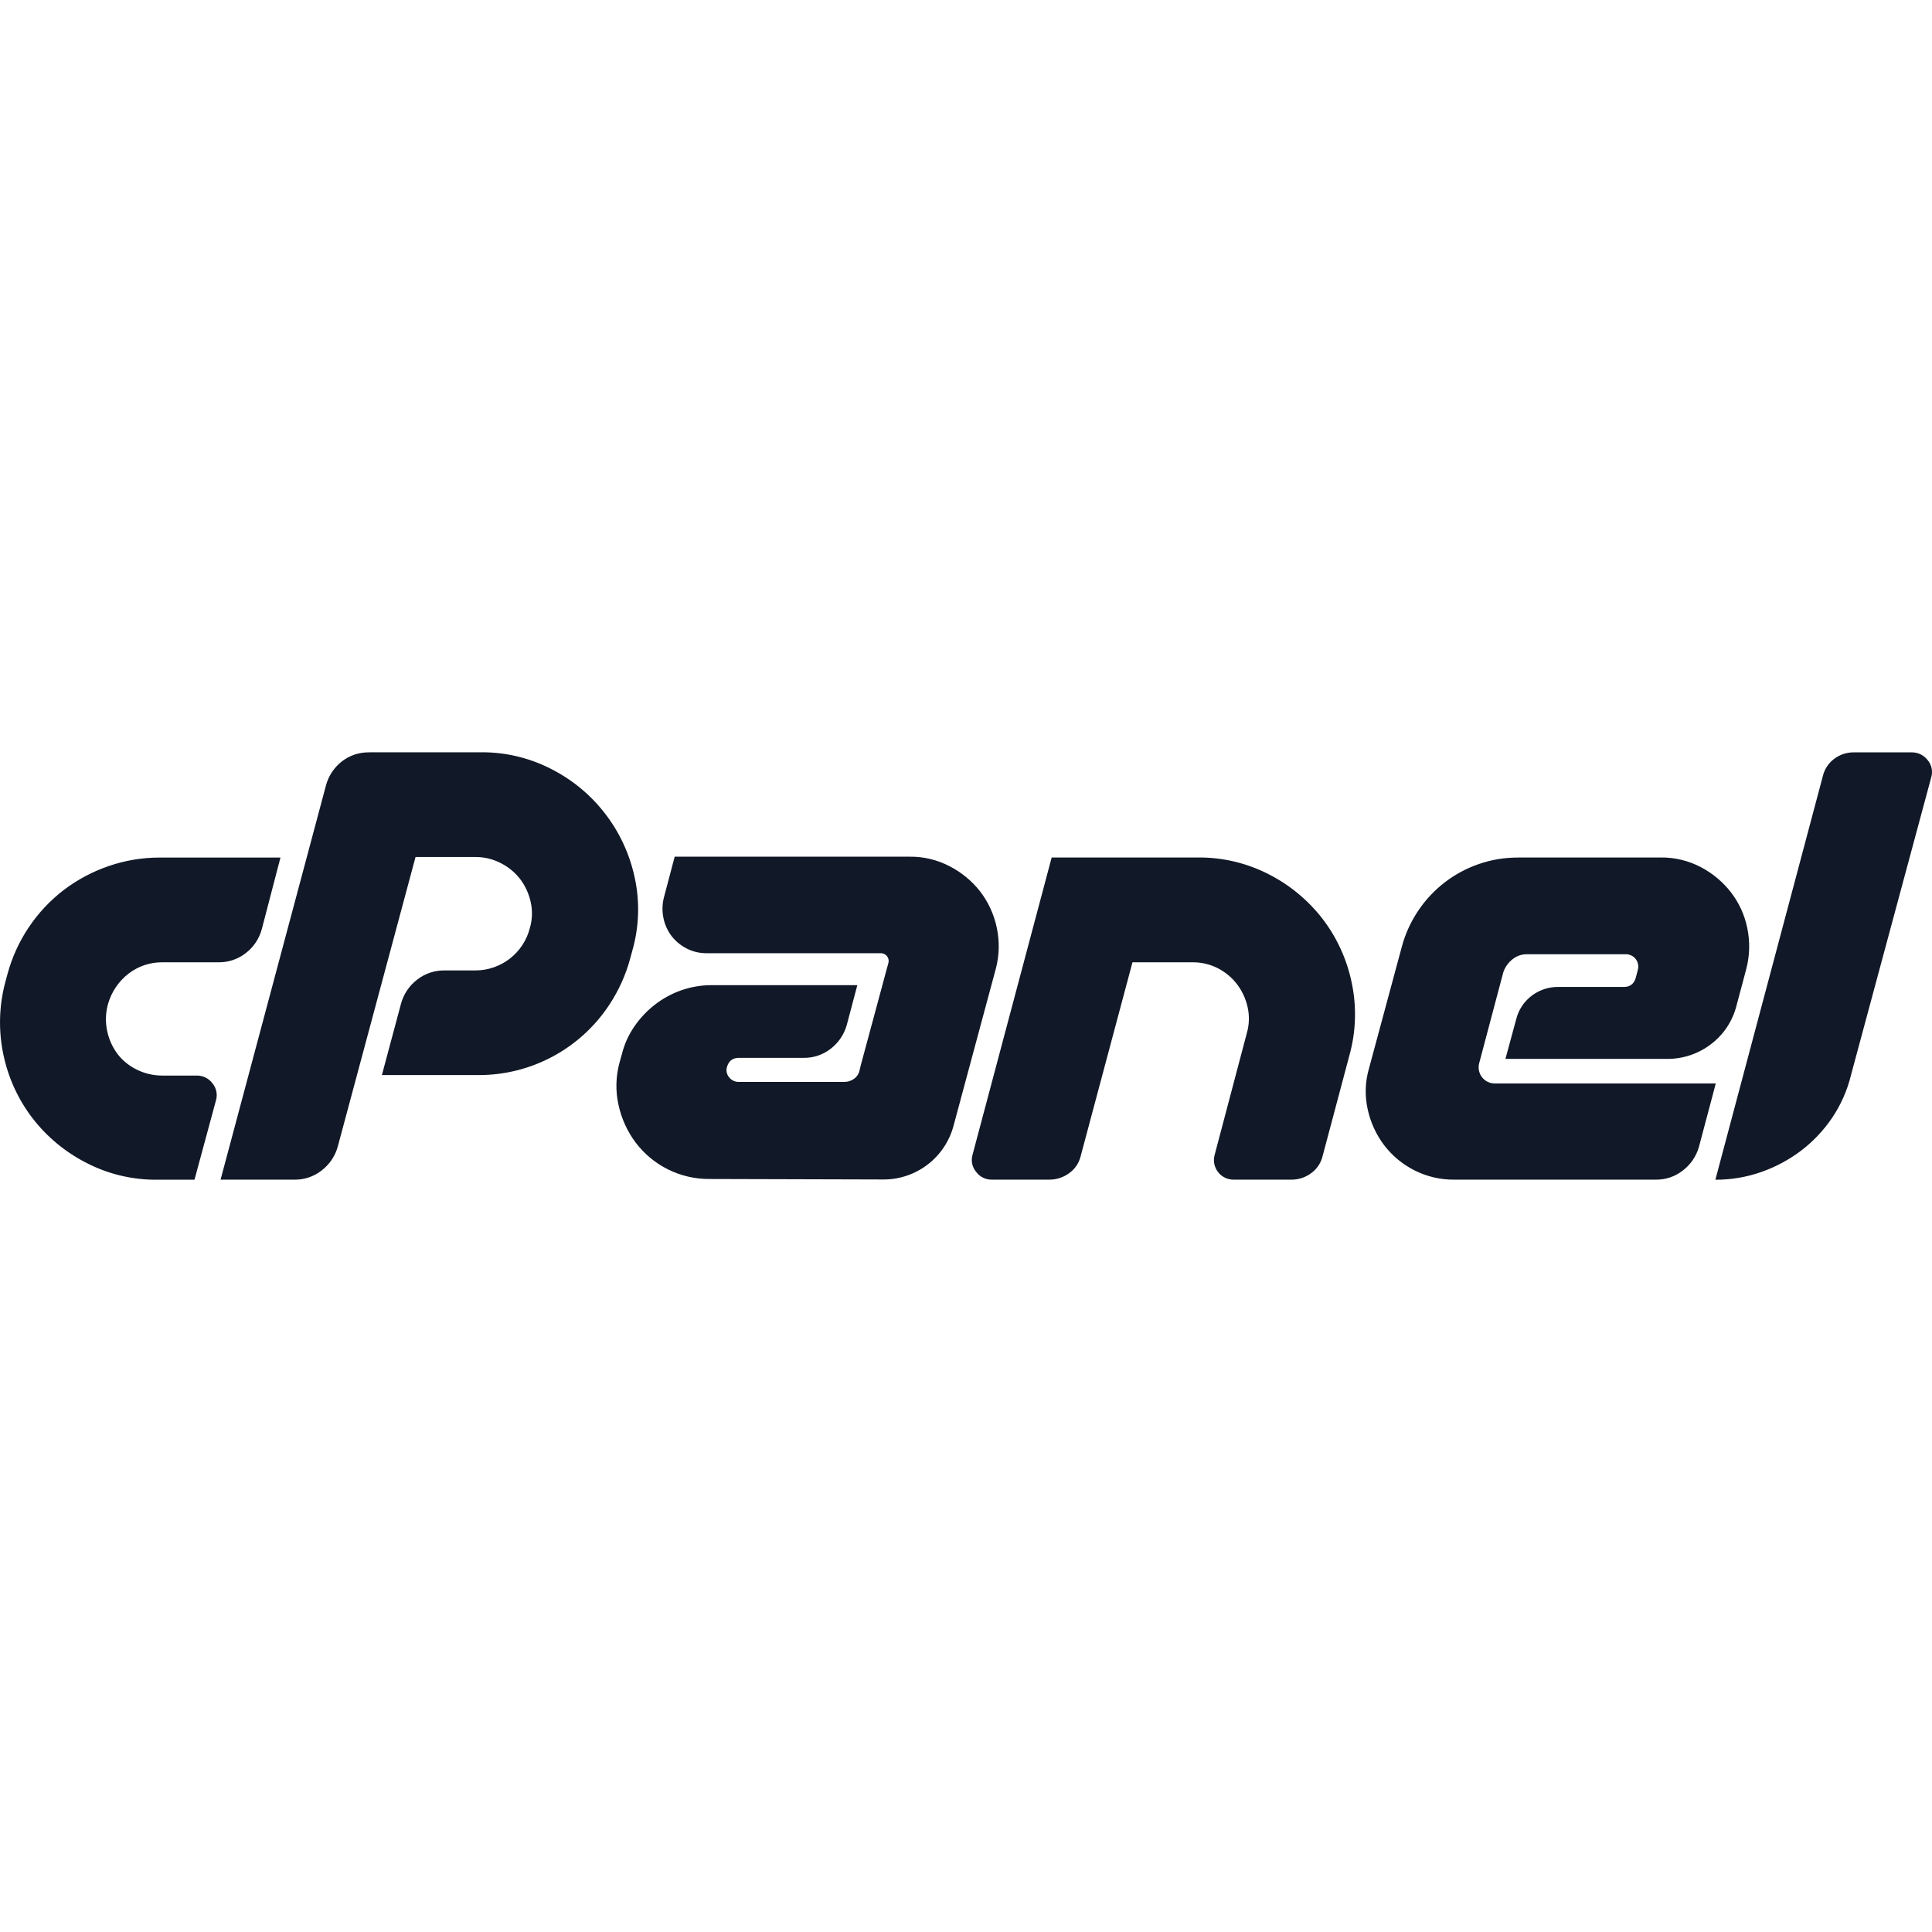
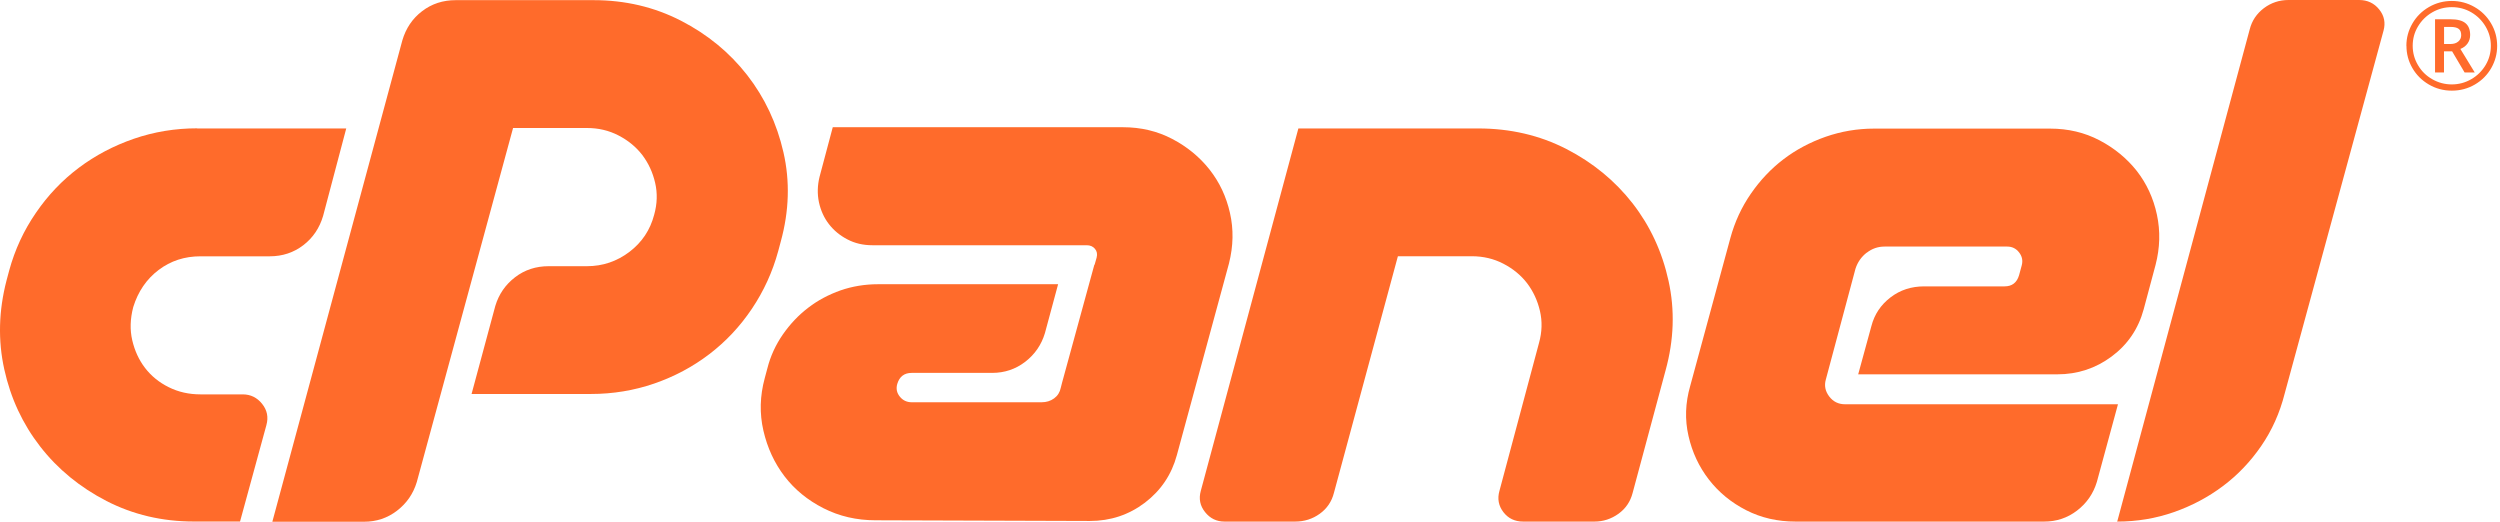
- <svg xmlns="http://www.w3.org/2000/svg" fill="#111827" role="img" viewBox="0 0 24 24">
-   <path d="M4.586 9.346a.538.538 0 00-.34.113.561.561 0 00-.197.299L2.74 14.654h.922a.528.528 0 00.332-.113.561.561 0 00.2-.291l.968-3.604h.744a.677.677 0 01.317.077.703.703 0 01.24.199.732.732 0 01.129.281.65.65 0 01-.01.326.698.698 0 01-.676.526h-.385a.538.538 0 00-.337.113.561.561 0 00-.2.291l-.24.896h1.201a1.939 1.939 0 001.62-.867 1.988 1.988 0 00.265-.586l.027-.1a1.854 1.854 0 00.026-.907 1.973 1.973 0 00-1.031-1.34 1.875 1.875 0 00-.88-.21H4.587zm18.447 0a.401.401 0 00-.25.082.377.377 0 00-.14.217l-1.334 5.01a1.7 1.7 0 00.57-.096 1.806 1.806 0 00.496-.266 1.74 1.74 0 00.385-.408 1.648 1.648 0 00.234-.531l.996-3.696a.23.23 0 00-.045-.217.246.246 0 00-.2-.095h-.712zM8.381 10.643l-.133.503a.564.564 0 00-.006.26.544.544 0 00.1.221.552.552 0 00.185.154.53.53 0 00.252.06h2.157a.101.101 0 01.084.038.098.098 0 01.015.088l-.02.072-.324 1.201-.013.055a.172.172 0 01-.067.105.205.205 0 01-.127.04H9.178a.147.147 0 01-.12-.057.136.136 0 01-.027-.13c.022-.074.071-.112.147-.112h.808a.53.53 0 00.332-.112.564.564 0 00.2-.293l.132-.498H8.84a1.131 1.131 0 00-.38.065 1.152 1.152 0 00-.323.176 1.194 1.194 0 00-.256.271 1.052 1.052 0 00-.156.346l-.028.1a1.095 1.095 0 00-.013.533 1.203 1.203 0 00.212.464 1.141 1.141 0 00.918.453l2.157.006a.899.899 0 00.875-.67l.525-1.95a1.101 1.101 0 00.01-.514 1.114 1.114 0 00-.205-.444 1.149 1.149 0 00-.377-.312 1.048 1.048 0 00-.498-.12H8.38zm-6.397.01a1.924 1.924 0 00-.638.107 1.989 1.989 0 00-.553.295 1.962 1.962 0 00-.7 1.045l-.027.1a1.936 1.936 0 00-.023.905 1.955 1.955 0 00.361.786 1.986 1.986 0 00.668.554 1.875 1.875 0 00.88.21h.464l.266-.983a.23.23 0 00-.043-.215.239.239 0 00-.198-.096h-.423a.702.702 0 01-.319-.074.67.67 0 01-.24-.195.732.732 0 01-.127-.281.706.706 0 01.01-.34.73.73 0 01.256-.377.675.675 0 01.42-.14h.697a.538.538 0 00.338-.114.561.561 0 00.199-.297l.232-.89h-1.5zm11.08 0l-.982 3.689a.23.23 0 00.045.217.238.238 0 00.195.095h.711a.413.413 0 00.248-.08.363.363 0 00.143-.21l.644-2.41h.745a.678.678 0 01.318.075.708.708 0 01.238.2.735.735 0 01.129.28.65.65 0 01-.01.327l-.398 1.506a.243.243 0 00.24.312h.713a.403.403 0 00.244-.08.366.366 0 00.143-.213l.332-1.248a1.897 1.897 0 00.029-.908 1.955 1.955 0 00-.361-.79 1.987 1.987 0 00-.668-.554 1.889 1.889 0 00-.885-.209h-1.813zm5.793 0a1.458 1.458 0 00-.488.081 1.489 1.489 0 00-.752.58 1.493 1.493 0 00-.205.454l-.406 1.505a1.018 1.018 0 00-.016.508 1.139 1.139 0 00.205.446 1.095 1.095 0 00.377.312 1.071 1.071 0 00.498.115h2.502a.528.528 0 00.332-.113.561.561 0 00.2-.291l.21-.791h-2.748a.2.2 0 01-.191-.252l.299-1.127a.34.34 0 01.113-.162.281.281 0 01.18-.064h1.232a.153.153 0 01.147.193l-.026.1c-.022.075-.071.113-.146.113h-.81a.538.538 0 00-.339.111.526.526 0 00-.191.293l-.133.49h2.004a.887.887 0 00.547-.181.864.864 0 00.32-.483l.12-.45a1.11 1.11 0 00.013-.513 1.076 1.076 0 00-.203-.443 1.146 1.146 0 00-.375-.313 1.047 1.047 0 00-.498-.119h-1.772Z" />
+ <svg xmlns="http://www.w3.org/2000/svg" width="115" height="24" viewBox="0 0 115 24" fill="none">
+   <path d="M9.072 5.909H15.927L14.864 9.928C14.701 10.486 14.397 10.938 13.954 11.278C13.51 11.619 12.993 11.79 12.408 11.79H9.222C8.494 11.79 7.853 11.998 7.297 12.418C6.742 12.838 6.352 13.406 6.129 14.126C5.988 14.666 5.972 15.177 6.084 15.654C6.196 16.133 6.39 16.559 6.675 16.929C6.959 17.298 7.323 17.595 7.766 17.813C8.21 18.034 8.695 18.141 9.222 18.141H11.163C11.527 18.141 11.824 18.286 12.057 18.577C12.29 18.867 12.354 19.192 12.255 19.552L11.042 23.99H8.919C7.463 23.99 6.122 23.674 4.899 23.046C3.677 22.415 2.658 21.582 1.851 20.543C1.043 19.505 0.49 18.321 0.197 16.989C-0.097 15.66 -0.062 14.296 0.302 12.895L0.423 12.443C0.685 11.484 1.094 10.6 1.653 9.789C2.208 8.977 2.866 8.289 3.626 7.718C4.385 7.147 5.228 6.705 6.157 6.383C7.086 6.064 8.057 5.903 9.069 5.903L9.072 5.909Z" fill="#FF6B2B" />
+   <path d="M12.529 23.994L18.506 1.863C18.669 1.304 18.972 0.853 19.416 0.515C19.86 0.174 20.377 0.007 20.964 0.007H27.301C28.757 0.007 30.095 0.322 31.321 0.951C32.544 1.579 33.559 2.415 34.37 3.454C35.178 4.492 35.736 5.679 36.039 7.008C36.343 8.337 36.301 9.704 35.918 11.102L35.797 11.554C35.535 12.513 35.13 13.397 34.584 14.208C34.038 15.02 33.386 15.714 32.627 16.292C31.867 16.873 31.024 17.321 30.095 17.643C29.166 17.962 28.195 18.123 27.183 18.123H21.692L22.784 14.073C22.947 13.533 23.25 13.094 23.694 12.753C24.137 12.412 24.655 12.245 25.239 12.245H26.998C27.726 12.245 28.377 12.024 28.955 11.585C29.533 11.146 29.91 10.575 30.092 9.878C30.232 9.379 30.248 8.886 30.136 8.407C30.025 7.927 29.827 7.504 29.546 7.131C29.262 6.762 28.898 6.462 28.454 6.232C28.01 6.001 27.525 5.888 26.998 5.888H23.601L19.173 22.172C19.01 22.712 18.707 23.151 18.263 23.492C17.819 23.833 17.312 24 16.747 24H12.533L12.529 23.994Z" fill="#FF6B2B" />
+   <path d="M50.352 12.178L50.445 11.85C50.486 11.689 50.461 11.556 50.368 11.446C50.276 11.335 50.151 11.281 49.988 11.281H40.13C39.705 11.281 39.322 11.193 38.977 11.01C38.632 10.83 38.351 10.596 38.128 10.306C37.904 10.016 37.754 9.681 37.671 9.302C37.592 8.923 37.601 8.532 37.7 8.131L38.307 5.852H51.652C52.482 5.852 53.238 6.032 53.925 6.392C54.611 6.752 55.183 7.222 55.639 7.8C56.096 8.38 56.409 9.043 56.578 9.795C56.75 10.546 56.734 11.319 56.533 12.118L54.136 20.934C53.893 21.834 53.401 22.563 52.664 23.125C51.926 23.684 51.08 23.965 50.132 23.965L40.273 23.933C39.405 23.933 38.604 23.747 37.879 23.378C37.151 23.008 36.554 22.519 36.088 21.91C35.622 21.3 35.299 20.6 35.117 19.811C34.935 19.021 34.955 18.216 35.178 17.396L35.299 16.944C35.44 16.386 35.679 15.865 36.011 15.385C36.346 14.905 36.733 14.495 37.18 14.154C37.623 13.813 38.121 13.551 38.664 13.358C39.21 13.169 39.788 13.074 40.395 13.074H48.673L48.066 15.325C47.904 15.865 47.6 16.304 47.157 16.645C46.713 16.985 46.205 17.153 45.64 17.153H41.94C41.595 17.153 41.375 17.323 41.273 17.664C41.212 17.885 41.254 18.078 41.394 18.248C41.534 18.419 41.716 18.504 41.94 18.504H47.913C48.137 18.504 48.328 18.444 48.491 18.324C48.654 18.204 48.753 18.043 48.794 17.844L48.855 17.604L50.34 12.178H50.352Z" fill="#FF6B2B" />
+   <path d="M68.004 5.909C69.478 5.909 70.829 6.225 72.052 6.853C73.274 7.481 74.29 8.318 75.101 9.356C75.908 10.395 76.461 11.585 76.754 12.926C77.048 14.265 77.003 15.635 76.617 17.036L75.101 22.674C74.998 23.075 74.781 23.394 74.449 23.634C74.114 23.873 73.747 23.993 73.341 23.993H70.066C69.683 23.993 69.379 23.848 69.156 23.558C68.933 23.267 68.872 22.942 68.974 22.582L70.794 15.777C70.934 15.278 70.95 14.786 70.838 14.306C70.727 13.826 70.529 13.403 70.248 13.03C69.964 12.661 69.6 12.361 69.156 12.131C68.712 11.9 68.227 11.787 67.7 11.787H64.303L61.36 22.674C61.258 23.075 61.041 23.394 60.708 23.634C60.376 23.873 59.996 23.993 59.572 23.993H56.328C55.964 23.993 55.664 23.848 55.434 23.558C55.201 23.267 55.137 22.942 55.236 22.582L59.725 5.909H68.007H68.004Z" fill="#FF6B2B" />
+   <path d="M85.867 11.623C85.624 11.812 85.451 12.058 85.353 12.358L83.989 17.456C83.909 17.737 83.961 17.996 84.143 18.236C84.325 18.476 84.567 18.596 84.871 18.596H97.427L96.456 22.166C96.293 22.706 95.99 23.144 95.546 23.485C95.103 23.826 94.595 23.993 94.03 23.993H82.597C81.767 23.993 81.011 23.82 80.324 23.469C79.638 23.119 79.066 22.649 78.61 22.062C78.153 21.471 77.84 20.802 77.671 20.054C77.499 19.303 77.524 18.539 77.748 17.759L79.596 10.954C79.797 10.215 80.11 9.533 80.538 8.914C80.963 8.296 81.464 7.765 82.039 7.327C82.613 6.888 83.261 6.544 83.98 6.291C84.698 6.042 85.439 5.916 86.208 5.916H94.305C95.135 5.916 95.891 6.095 96.578 6.455C97.264 6.815 97.835 7.285 98.292 7.863C98.745 8.444 99.055 9.113 99.218 9.874C99.381 10.635 99.358 11.402 99.157 12.181L98.611 14.221C98.369 15.12 97.877 15.846 97.14 16.395C96.402 16.945 95.566 17.219 94.637 17.219H85.477L86.084 15C86.224 14.46 86.518 14.022 86.962 13.681C87.405 13.34 87.923 13.173 88.51 13.173H92.21C92.555 13.173 92.775 13.002 92.877 12.661L92.999 12.21C93.059 11.989 93.018 11.79 92.877 11.61C92.737 11.43 92.555 11.342 92.332 11.342H86.69C86.387 11.342 86.112 11.436 85.87 11.626L85.867 11.623Z" fill="#FF6B2B" />
+   <path d="M97.392 23.993L103.487 1.351C103.589 0.95 103.806 0.628 104.138 0.376C104.47 0.126 104.85 0 105.274 0H108.518C108.901 0 109.211 0.145 109.444 0.436C109.677 0.726 109.741 1.051 109.642 1.411L105.092 18.116C104.869 18.996 104.511 19.795 104.016 20.515C103.522 21.235 102.934 21.85 102.257 22.358C101.581 22.866 100.827 23.267 99.997 23.558C99.167 23.848 98.299 23.993 97.389 23.993H97.392Z" fill="#FF6B2B" />
+   <path d="M110.693 2.109C110.693 1.743 110.786 1.399 110.971 1.08C111.156 0.761 111.412 0.508 111.734 0.322C112.057 0.136 112.408 0.044 112.781 0.044C113.155 0.044 113.5 0.136 113.822 0.319C114.145 0.502 114.4 0.755 114.588 1.073C114.777 1.392 114.869 1.74 114.869 2.109C114.869 2.478 114.78 2.806 114.601 3.125C114.422 3.441 114.17 3.697 113.848 3.886C113.525 4.075 113.171 4.17 112.784 4.17C112.398 4.17 112.047 4.075 111.725 3.886C111.402 3.697 111.15 3.444 110.968 3.128C110.786 2.813 110.697 2.472 110.697 2.109H110.693ZM110.984 2.109C110.984 2.425 111.064 2.721 111.227 2.996C111.386 3.27 111.606 3.488 111.887 3.646C112.165 3.804 112.465 3.883 112.781 3.883C113.097 3.883 113.401 3.804 113.678 3.643C113.953 3.485 114.173 3.267 114.336 2.996C114.499 2.724 114.579 2.428 114.579 2.106C114.579 1.784 114.499 1.493 114.336 1.219C114.176 0.947 113.956 0.729 113.682 0.568C113.407 0.407 113.107 0.329 112.781 0.329C112.456 0.329 112.162 0.407 111.884 0.568C111.61 0.726 111.389 0.944 111.227 1.216C111.064 1.487 110.984 1.784 110.984 2.106V2.109ZM113.627 1.61C113.627 1.755 113.589 1.885 113.509 1.998C113.429 2.112 113.321 2.194 113.177 2.251L113.838 3.334H113.372L112.797 2.361H112.424V3.334H112.012V0.887H112.737C113.043 0.887 113.27 0.947 113.413 1.067C113.557 1.187 113.627 1.367 113.627 1.61ZM112.424 2.024H112.724C112.871 2.024 112.992 1.986 113.081 1.91C113.171 1.834 113.215 1.736 113.215 1.62C113.215 1.484 113.177 1.383 113.097 1.326C113.018 1.266 112.893 1.238 112.721 1.238H112.427V2.027L112.424 2.024Z" fill="#FF6B2B" />
</svg>
